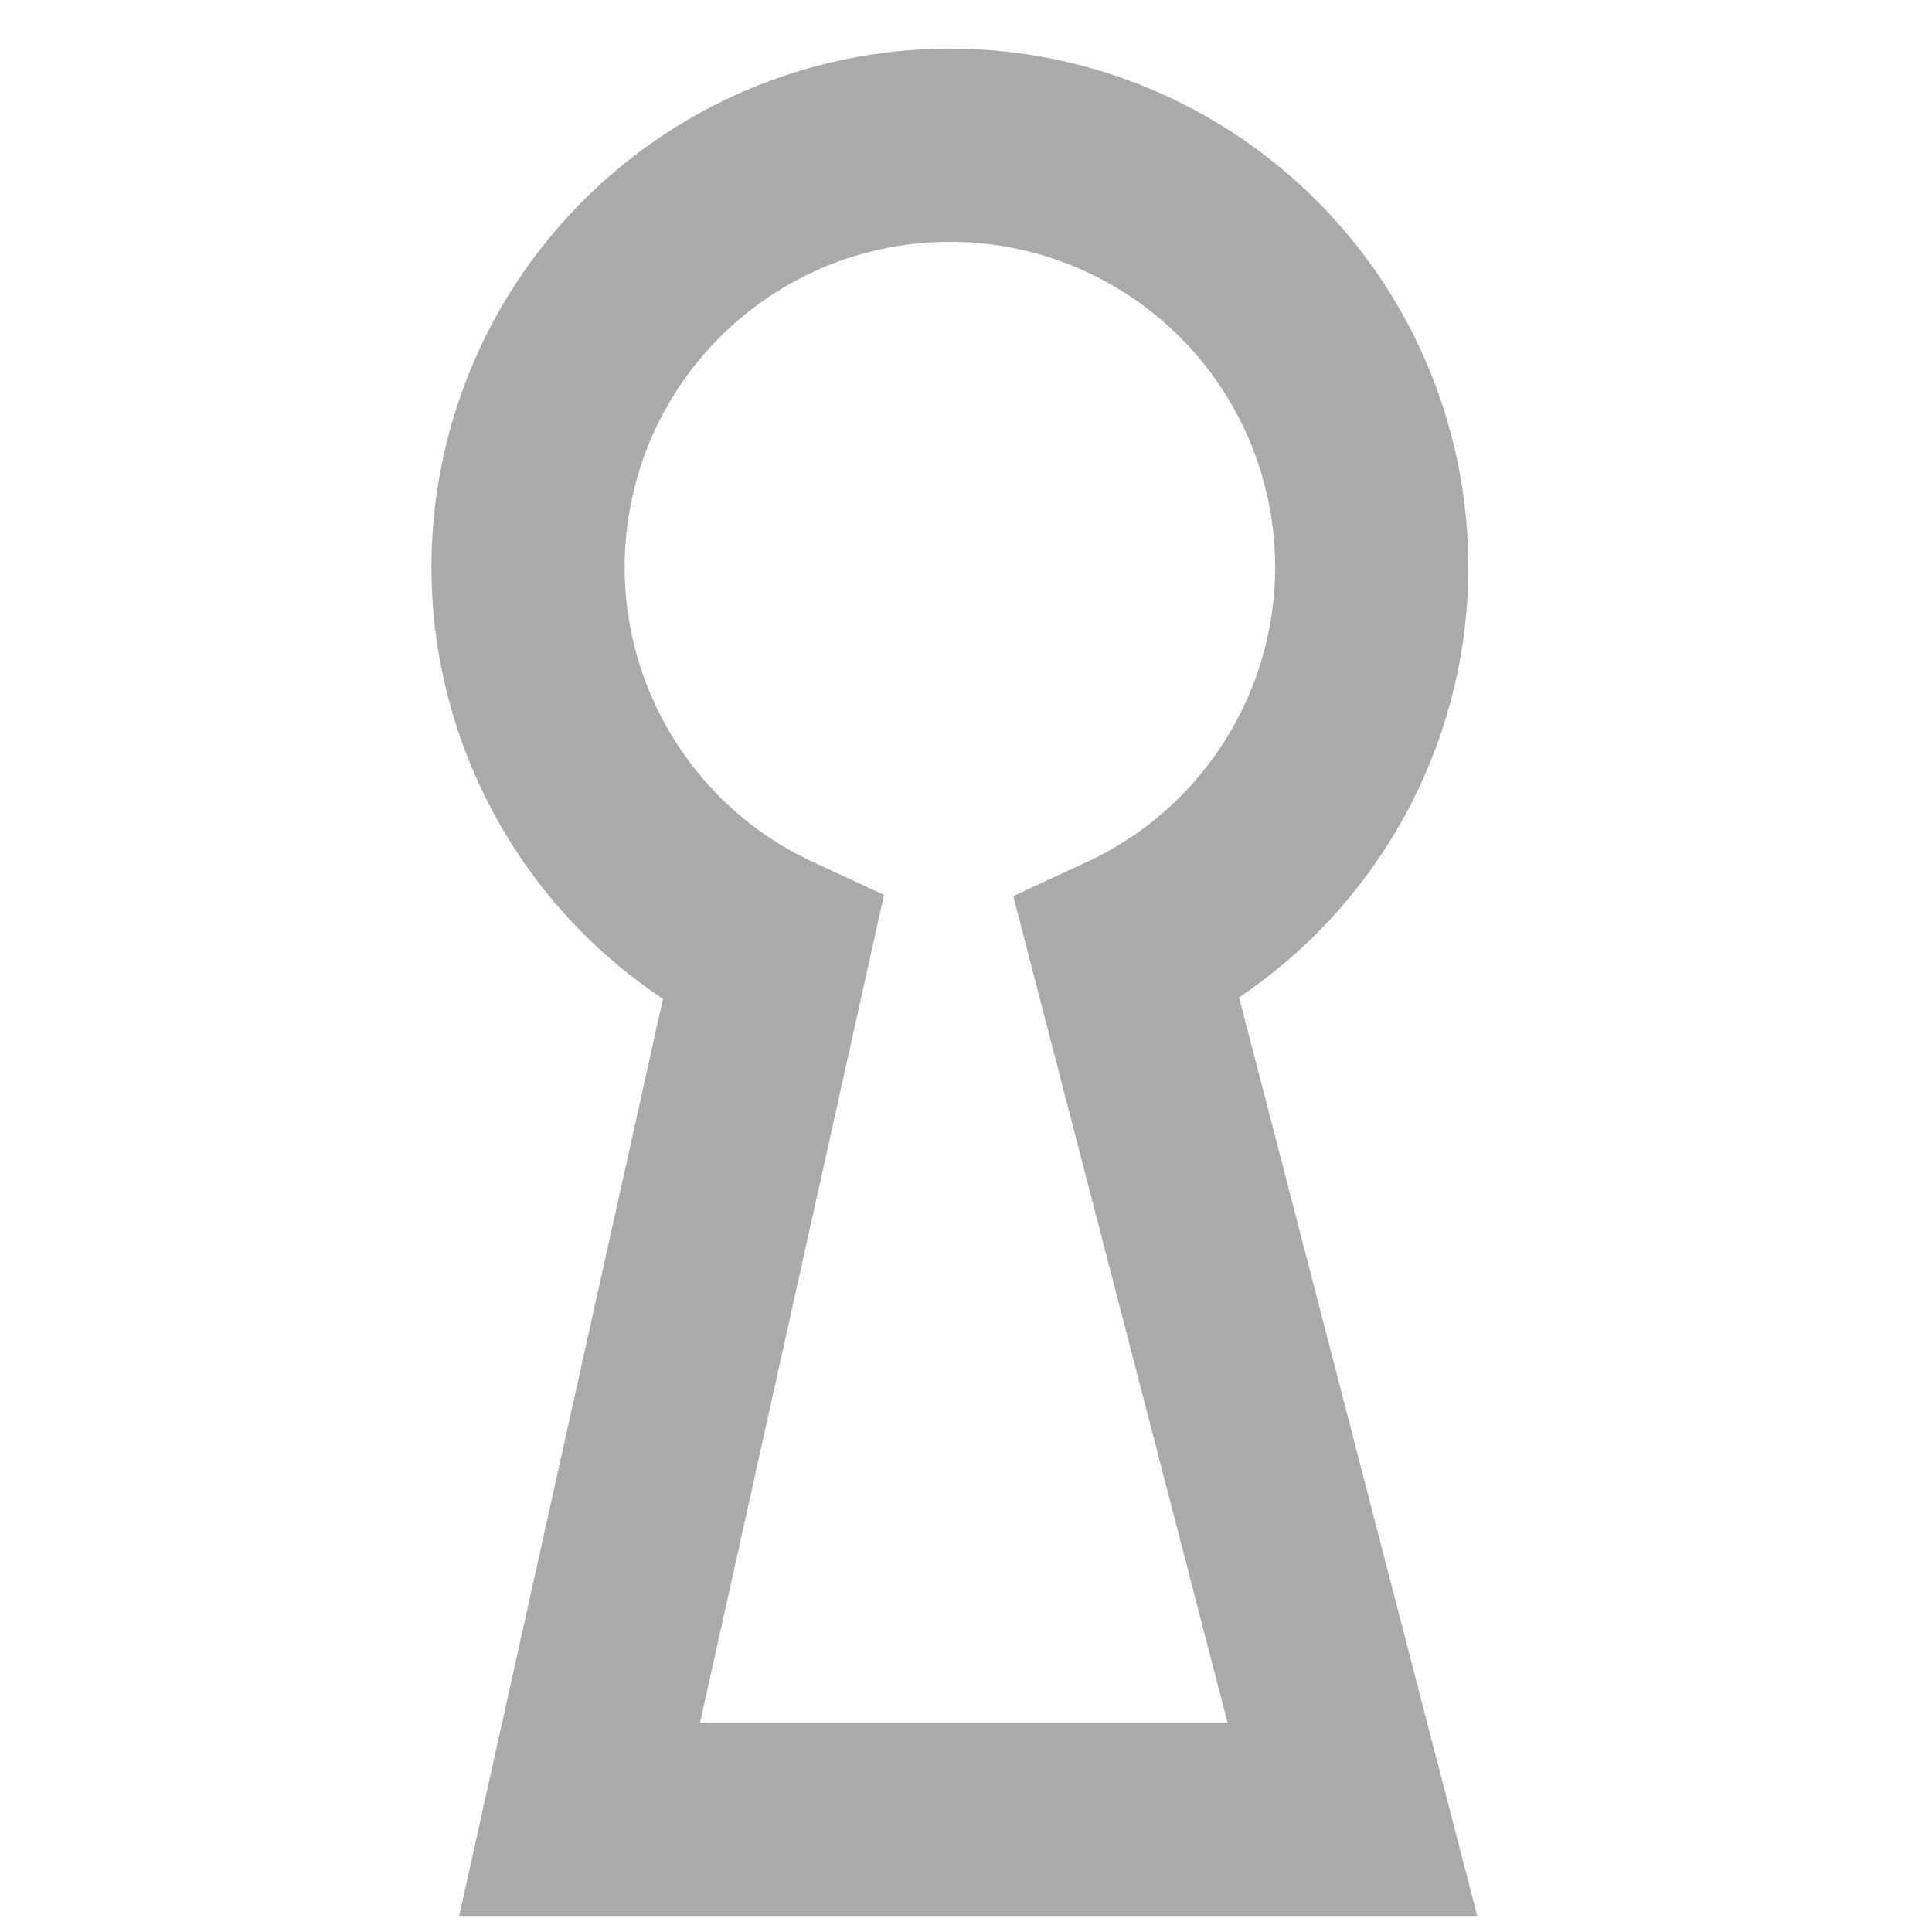
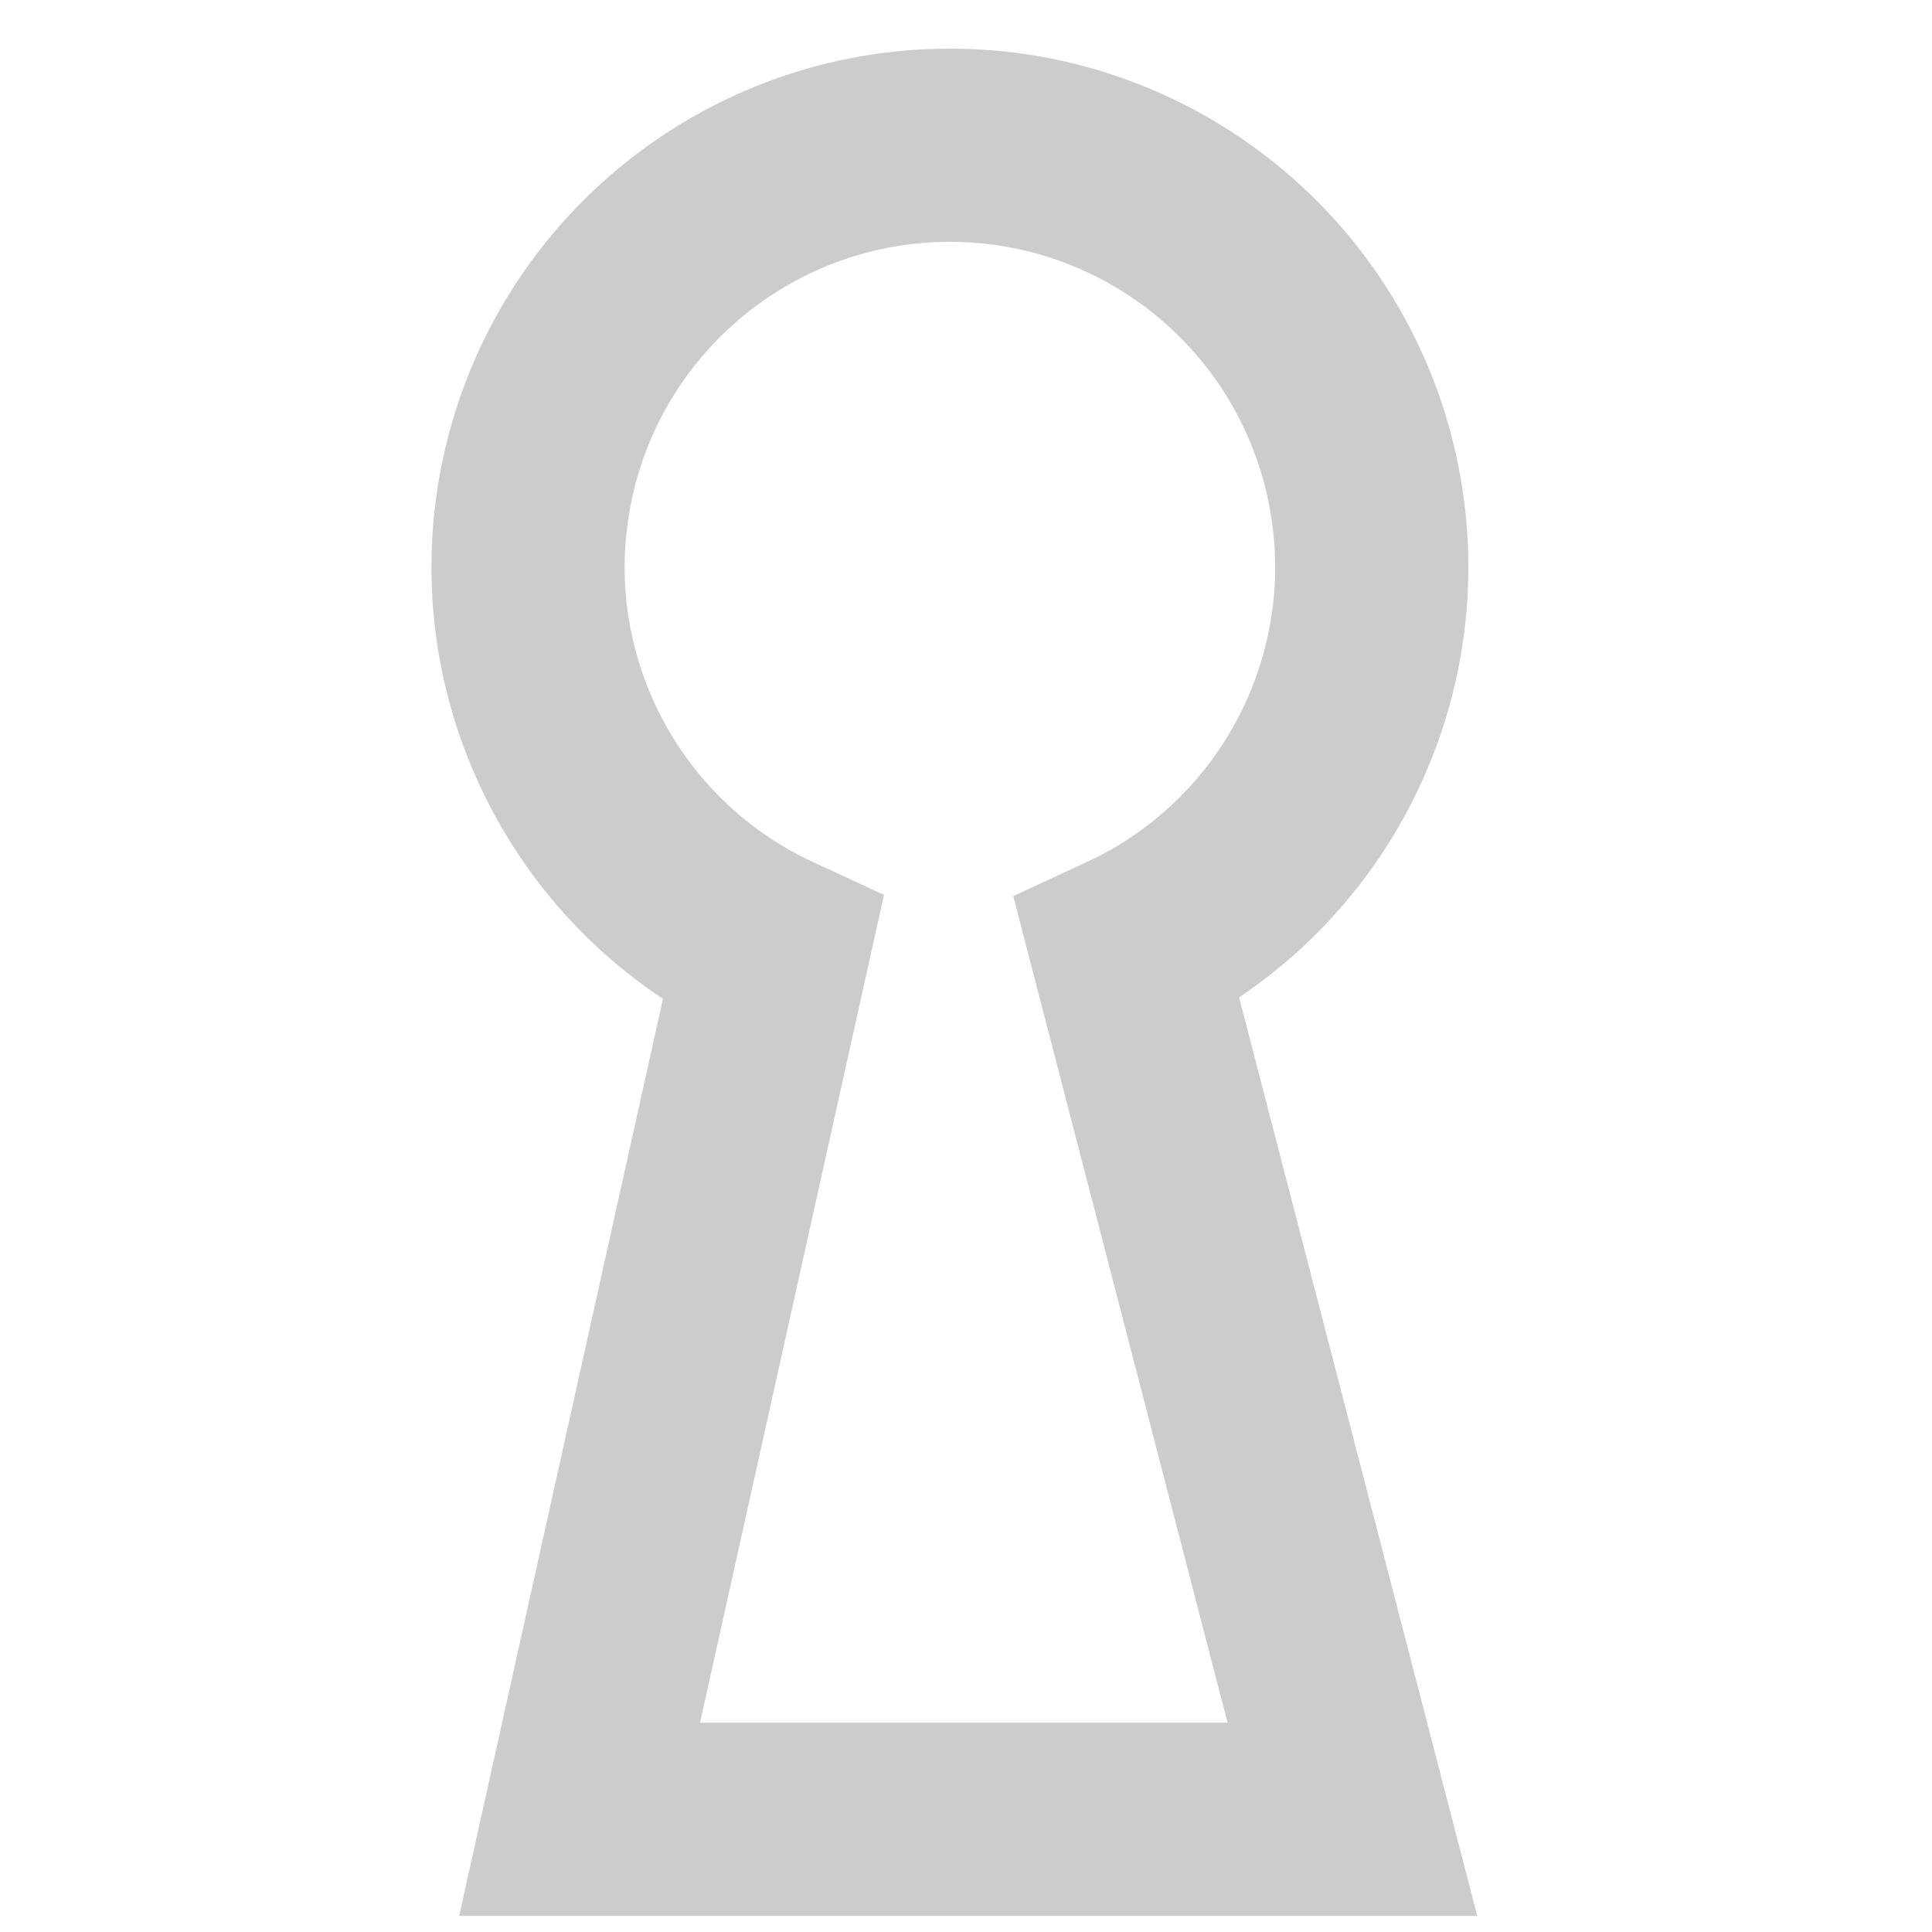
<svg xmlns="http://www.w3.org/2000/svg" width="120" height="120">
-   <g transform="translate(12 -3) scale(2 2)" stroke="#aaa" fill="transparent">
+   <g transform="translate(12 -3) scale(2 2)" stroke="#ccc" fill="transparent">
    <path stroke-width="6" d="M22,58 12,58 18,31 a13.1,13.1 20 1 1 11,0 L36,58z" />
  </g>
</svg>
